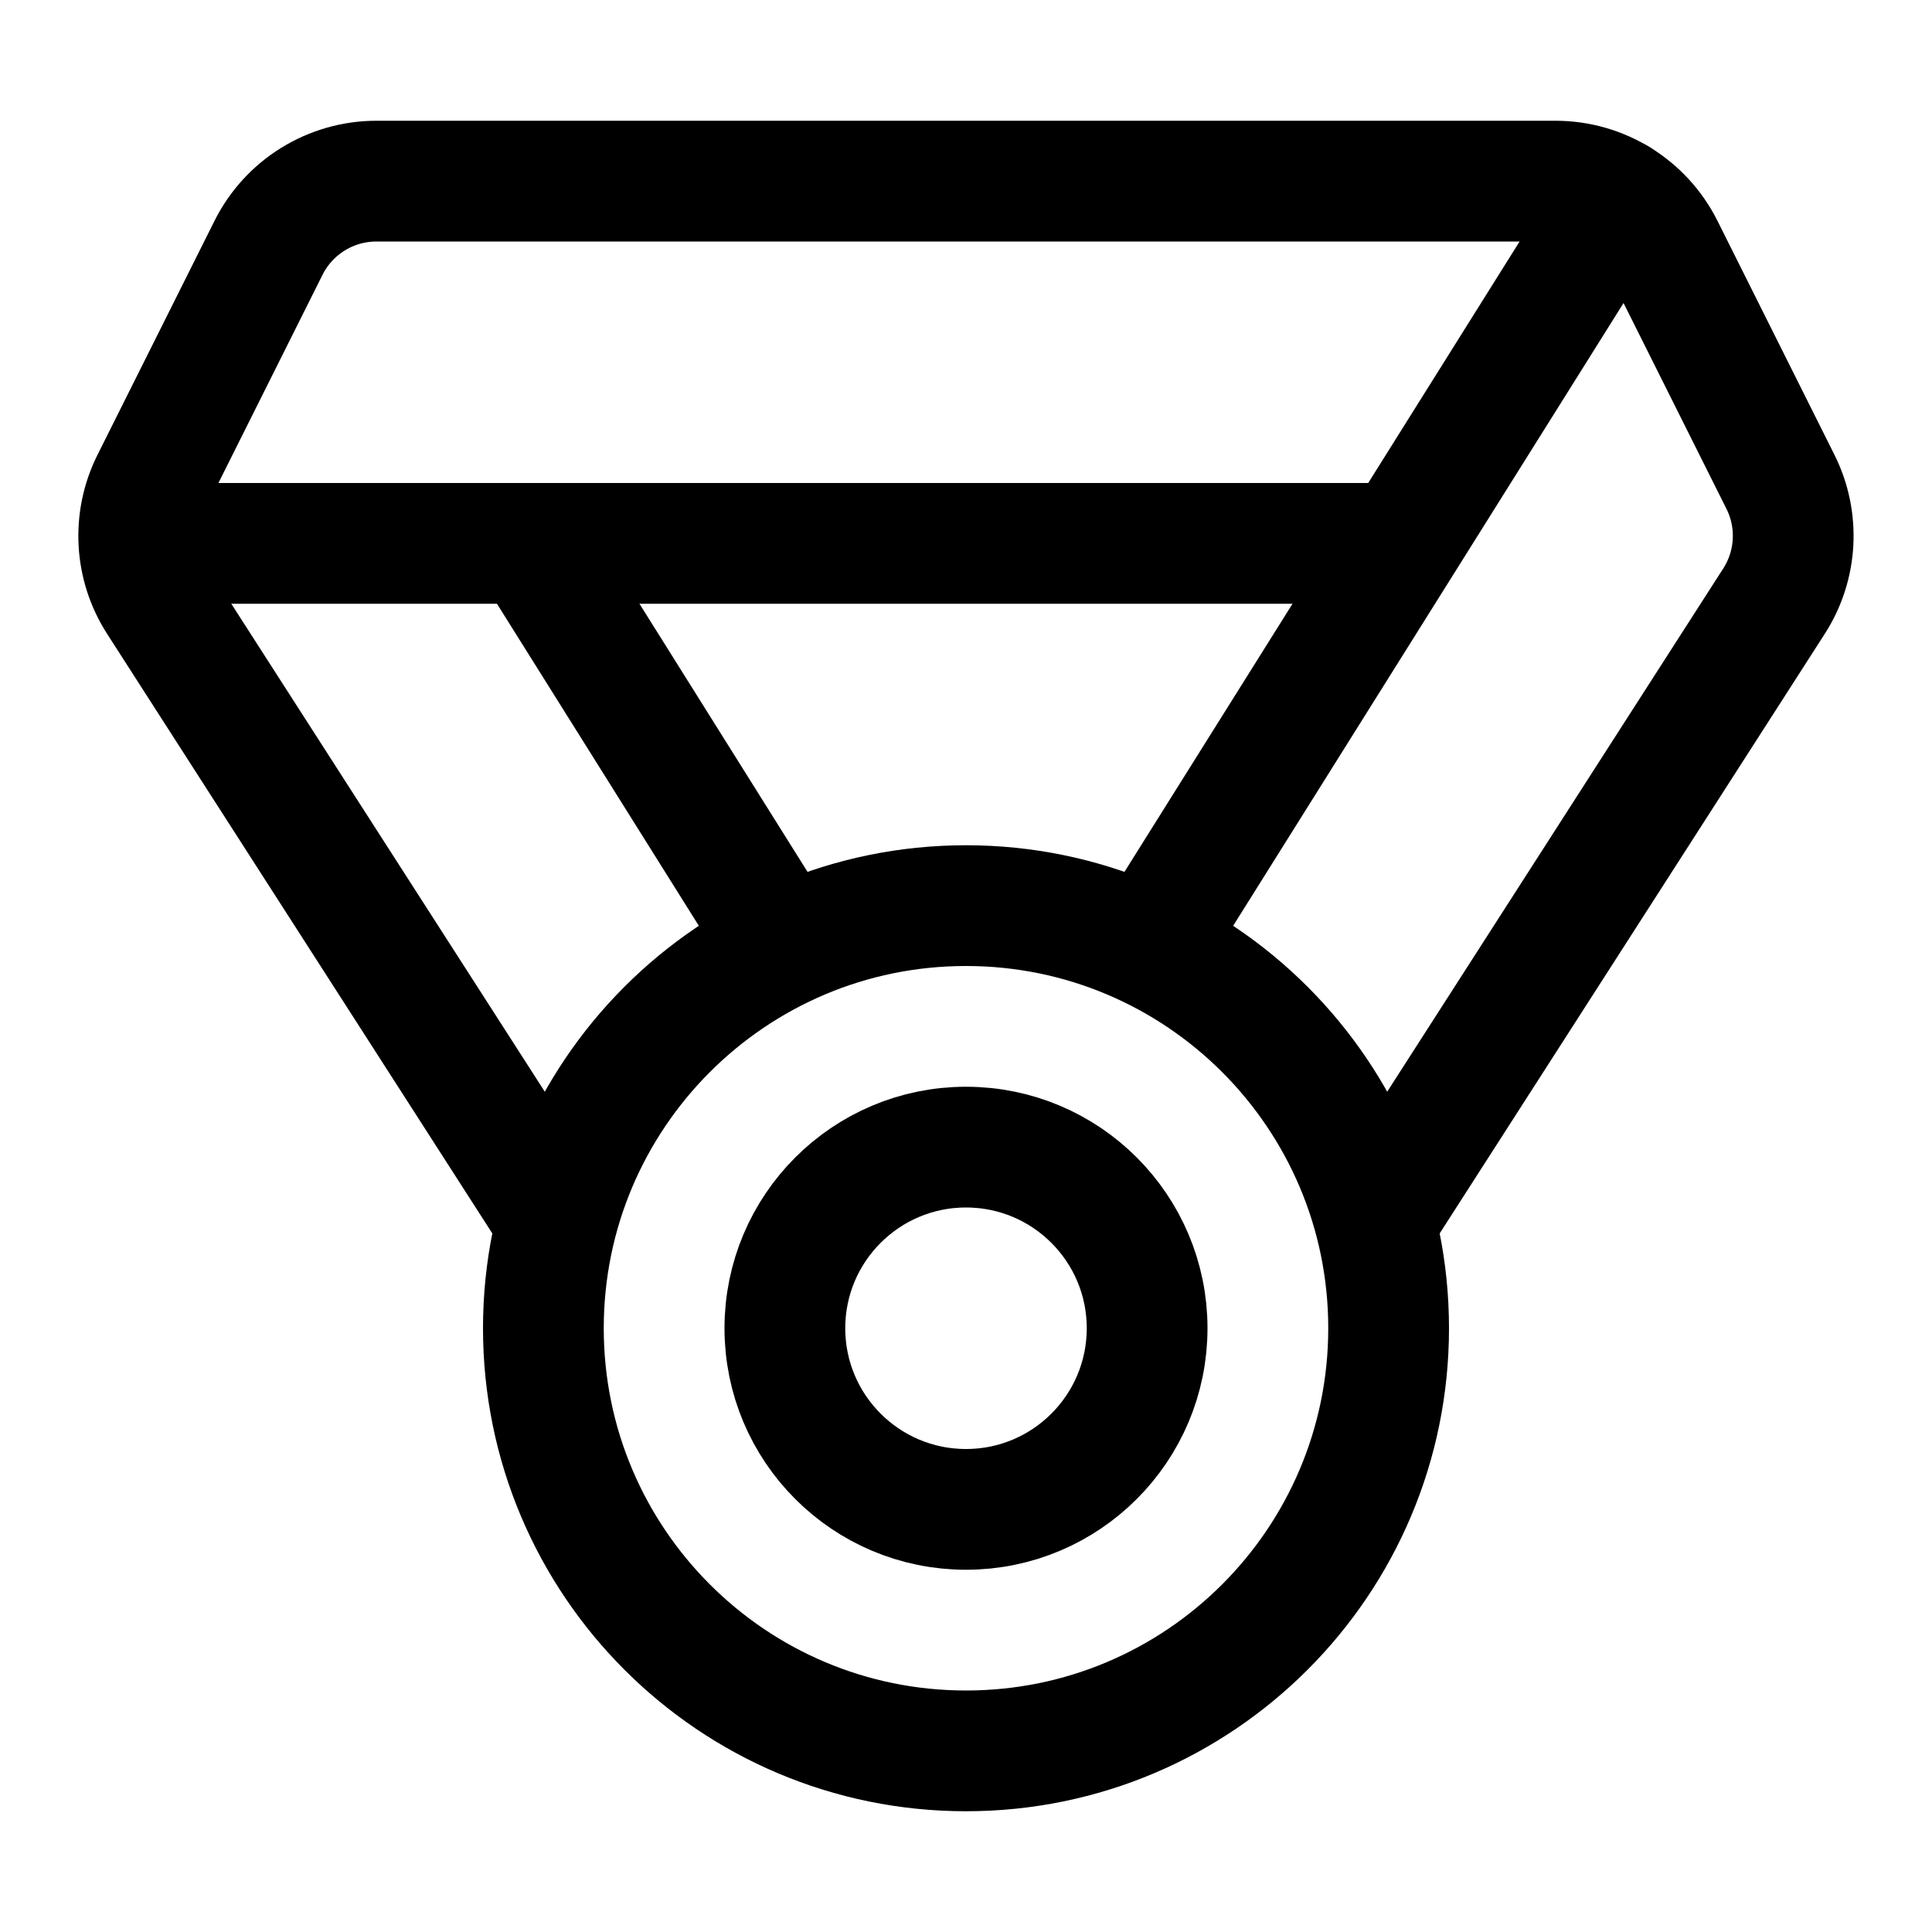
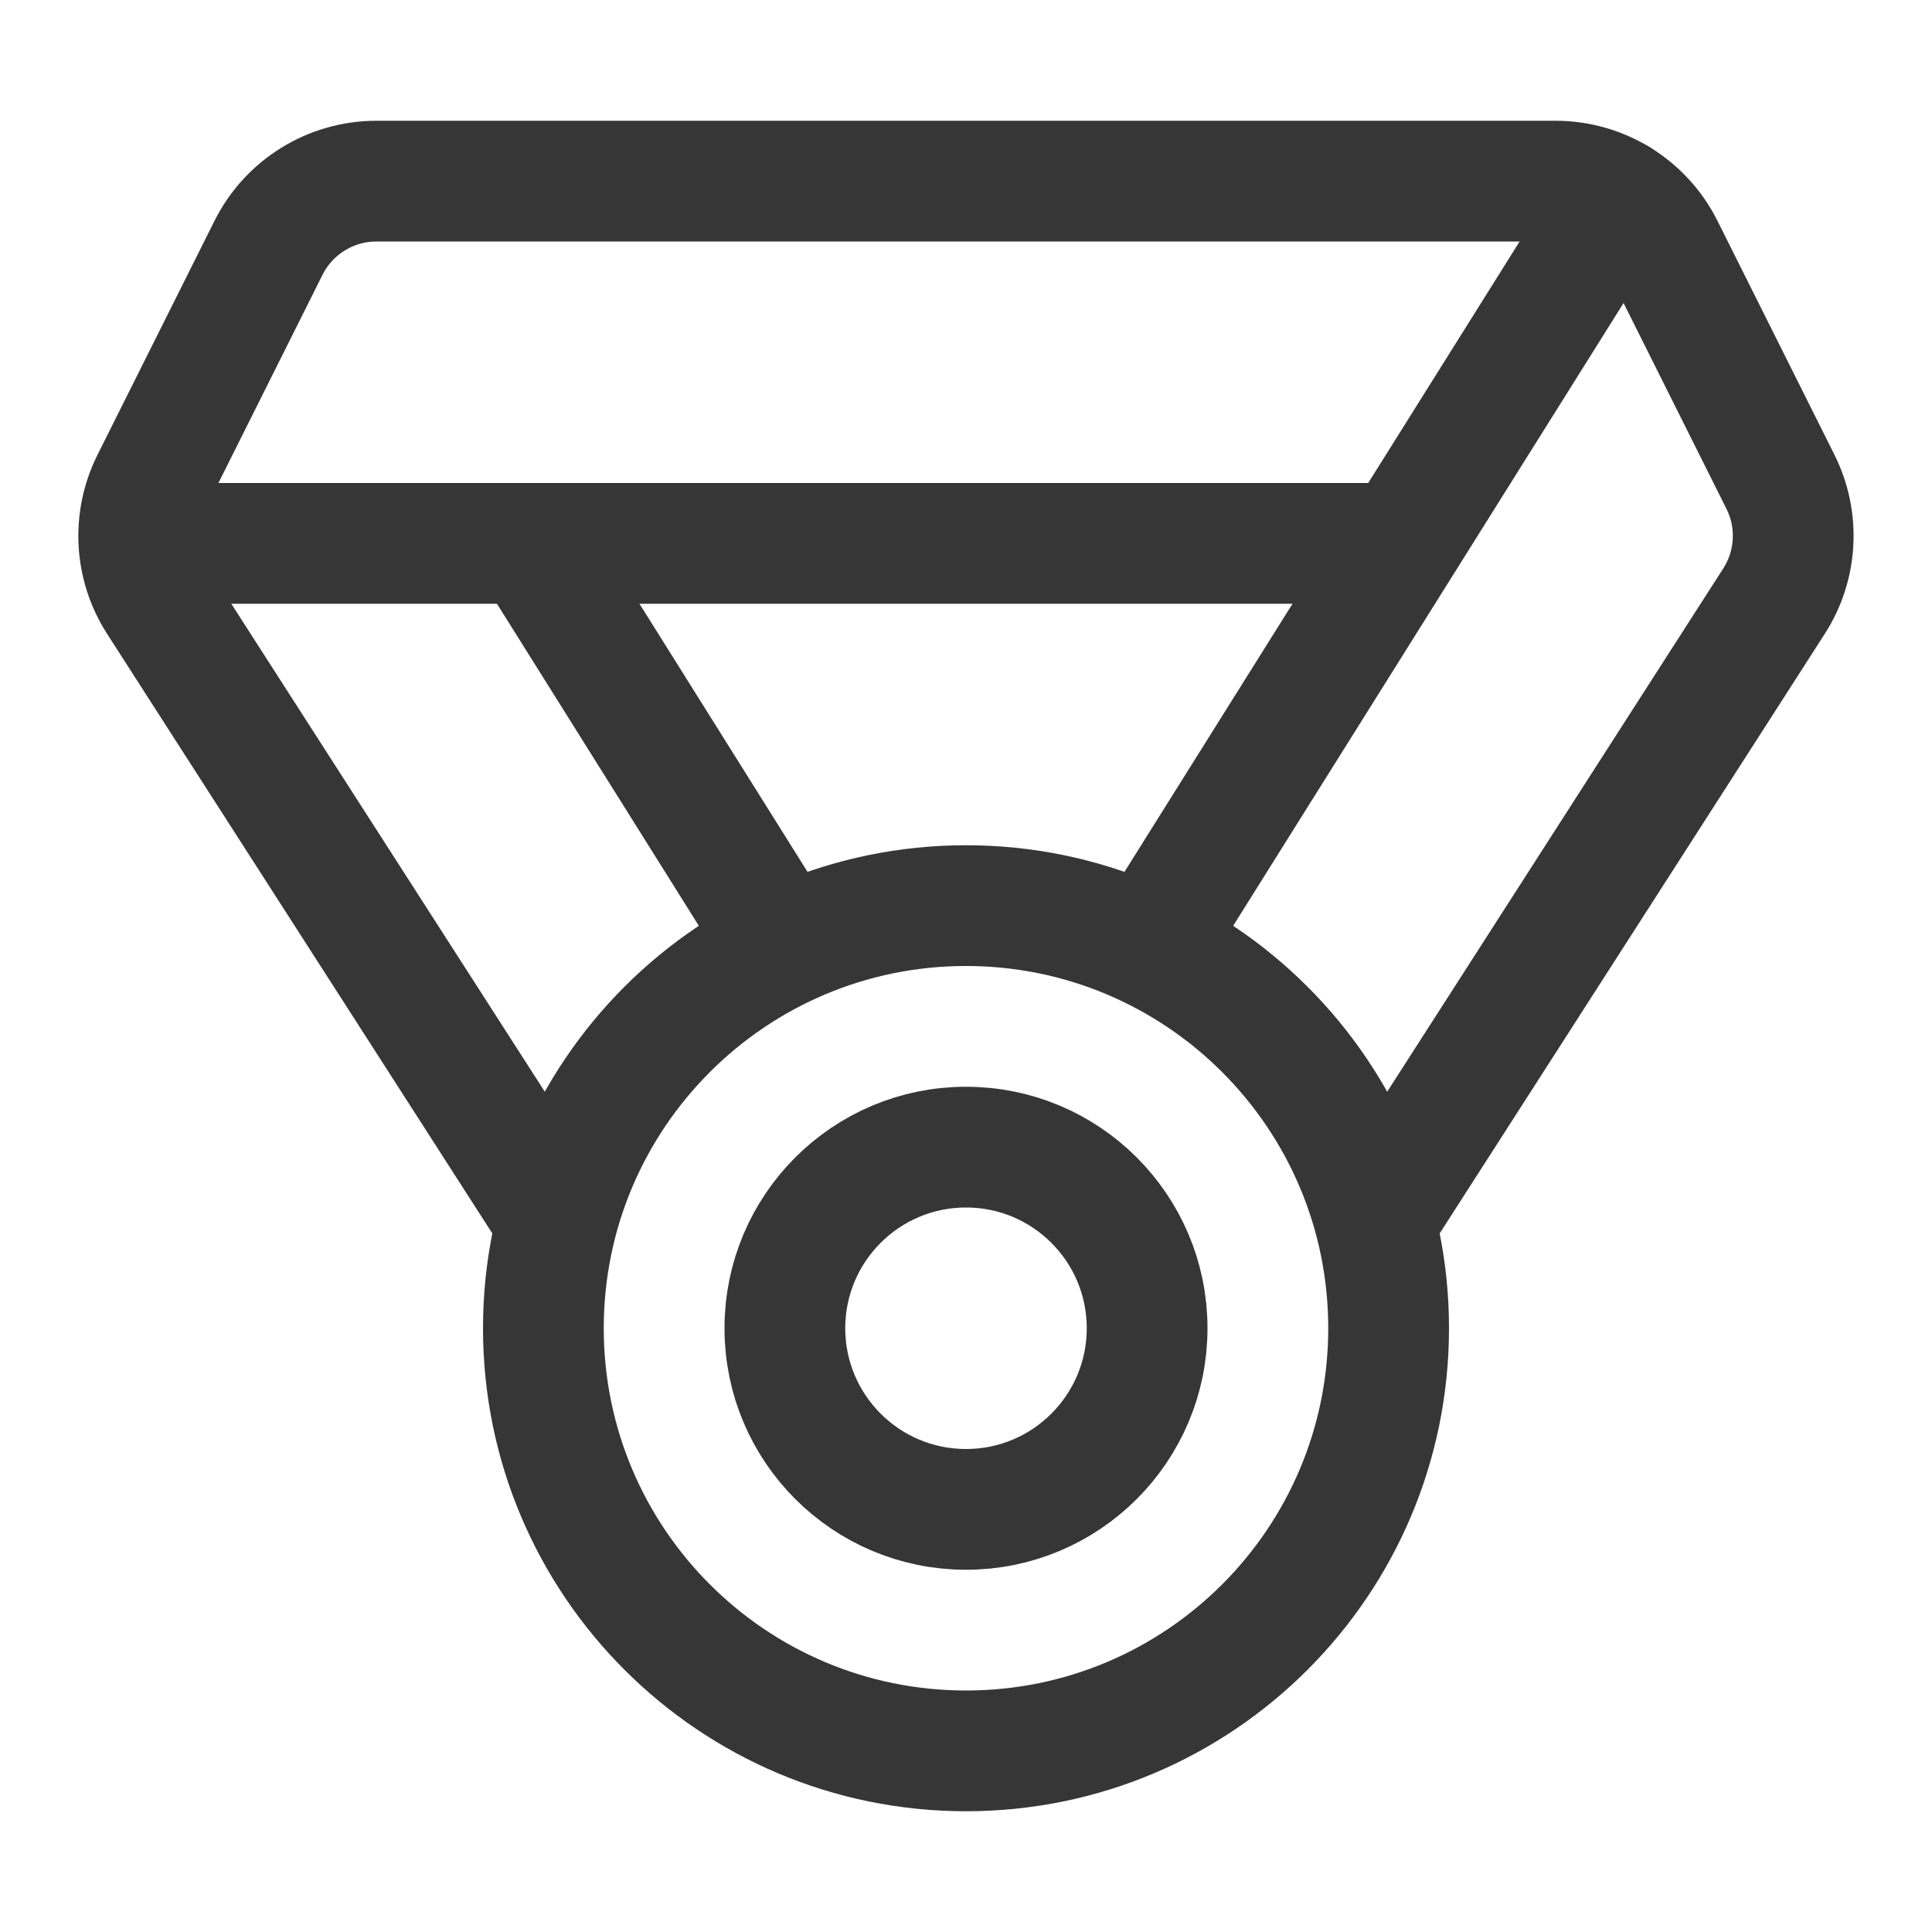
<svg xmlns="http://www.w3.org/2000/svg" width="512" height="512" viewBox="0 0 512 512">
-   <circle cx="256" cy="352" r="112" style="fill:none;stroke:#000;stroke-linecap:round;stroke-linejoin:round;stroke-width:32px" />
-   <circle cx="256" cy="352" r="48" style="fill:none;stroke:#000;stroke-linecap:round;stroke-linejoin:round;stroke-width:32px" />
-   <path d="M147,323,41.84,159.32a32,32,0,0,1-1.7-31.61l31-62A32,32,0,0,1,99.78,48H412.22a32,32,0,0,1,28.62,17.69l31,62a32,32,0,0,1-1.7,31.61L365,323" style="fill:none;stroke:#000;stroke-linecap:round;stroke-linejoin:round;stroke-width:32px" />
-   <line x1="371" y1="144" x2="37" y2="144" style="fill:none;stroke:#000;stroke-linecap:round;stroke-linejoin:round;stroke-width:32px" />
-   <line x1="428.74" y1="52.6" x2="305" y2="250" style="fill:none;stroke:#000;stroke-linecap:round;stroke-linejoin:round;stroke-width:32px" />
-   <line x1="140.55" y1="144" x2="207" y2="250" style="fill:none;stroke:#000;stroke-linecap:round;stroke-linejoin:round;stroke-width:32px" />
+   <circle cx="256" cy="352" r="112" style="fill:none;stroke:#363636;stroke-linecap:round;stroke-linejoin:round;stroke-width:32px" />
+   <circle cx="256" cy="352" r="48" style="fill:none;stroke:#363636;stroke-linecap:round;stroke-linejoin:round;stroke-width:32px" />
+   <path d="M147,323,41.84,159.32a32,32,0,0,1-1.7-31.61l31-62A32,32,0,0,1,99.78,48H412.22a32,32,0,0,1,28.62,17.69l31,62a32,32,0,0,1-1.7,31.61L365,323" style="fill:none;stroke:#363636;stroke-linecap:round;stroke-linejoin:round;stroke-width:32px" />
+   <line x1="371" y1="144" x2="37" y2="144" style="fill:none;stroke:#363636;stroke-linecap:round;stroke-linejoin:round;stroke-width:32px" />
+   <line x1="428.74" y1="52.6" x2="305" y2="250" style="fill:none;stroke:#363636;stroke-linecap:round;stroke-linejoin:round;stroke-width:32px" />
+   <line x1="140.55" y1="144" x2="207" y2="250" style="fill:none;stroke:#363636;stroke-linecap:round;stroke-linejoin:round;stroke-width:32px" />
</svg>
